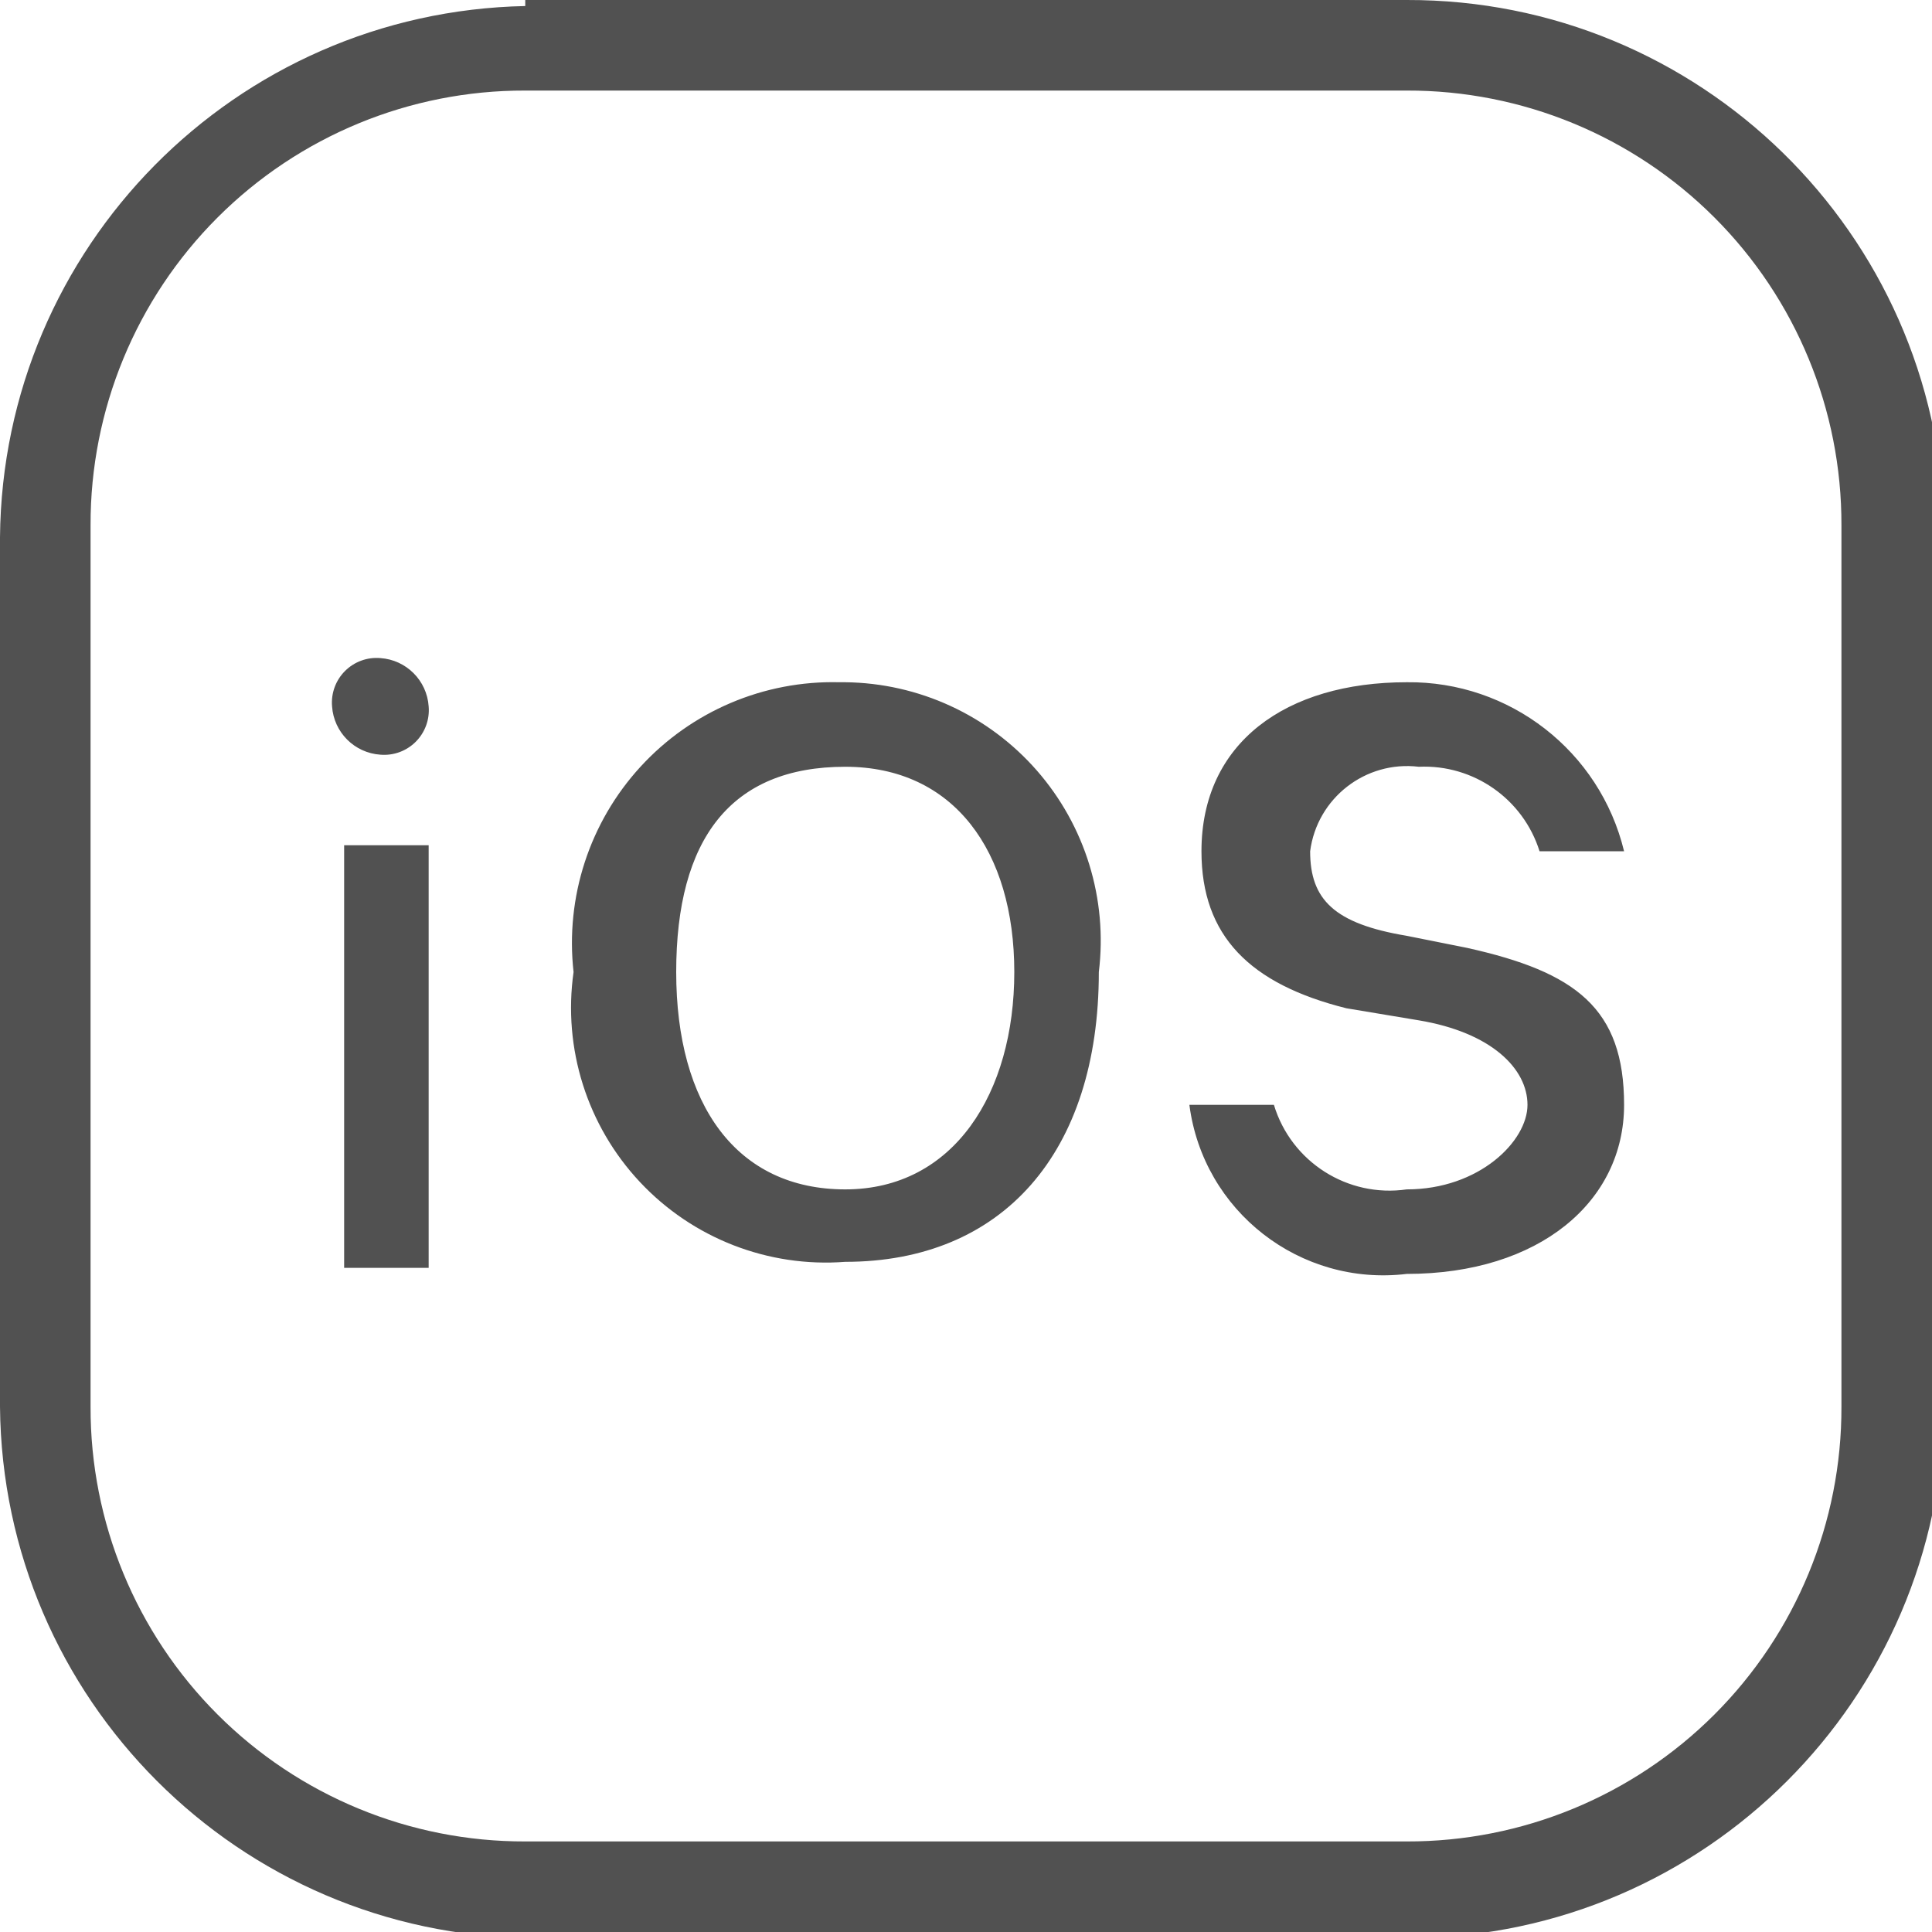
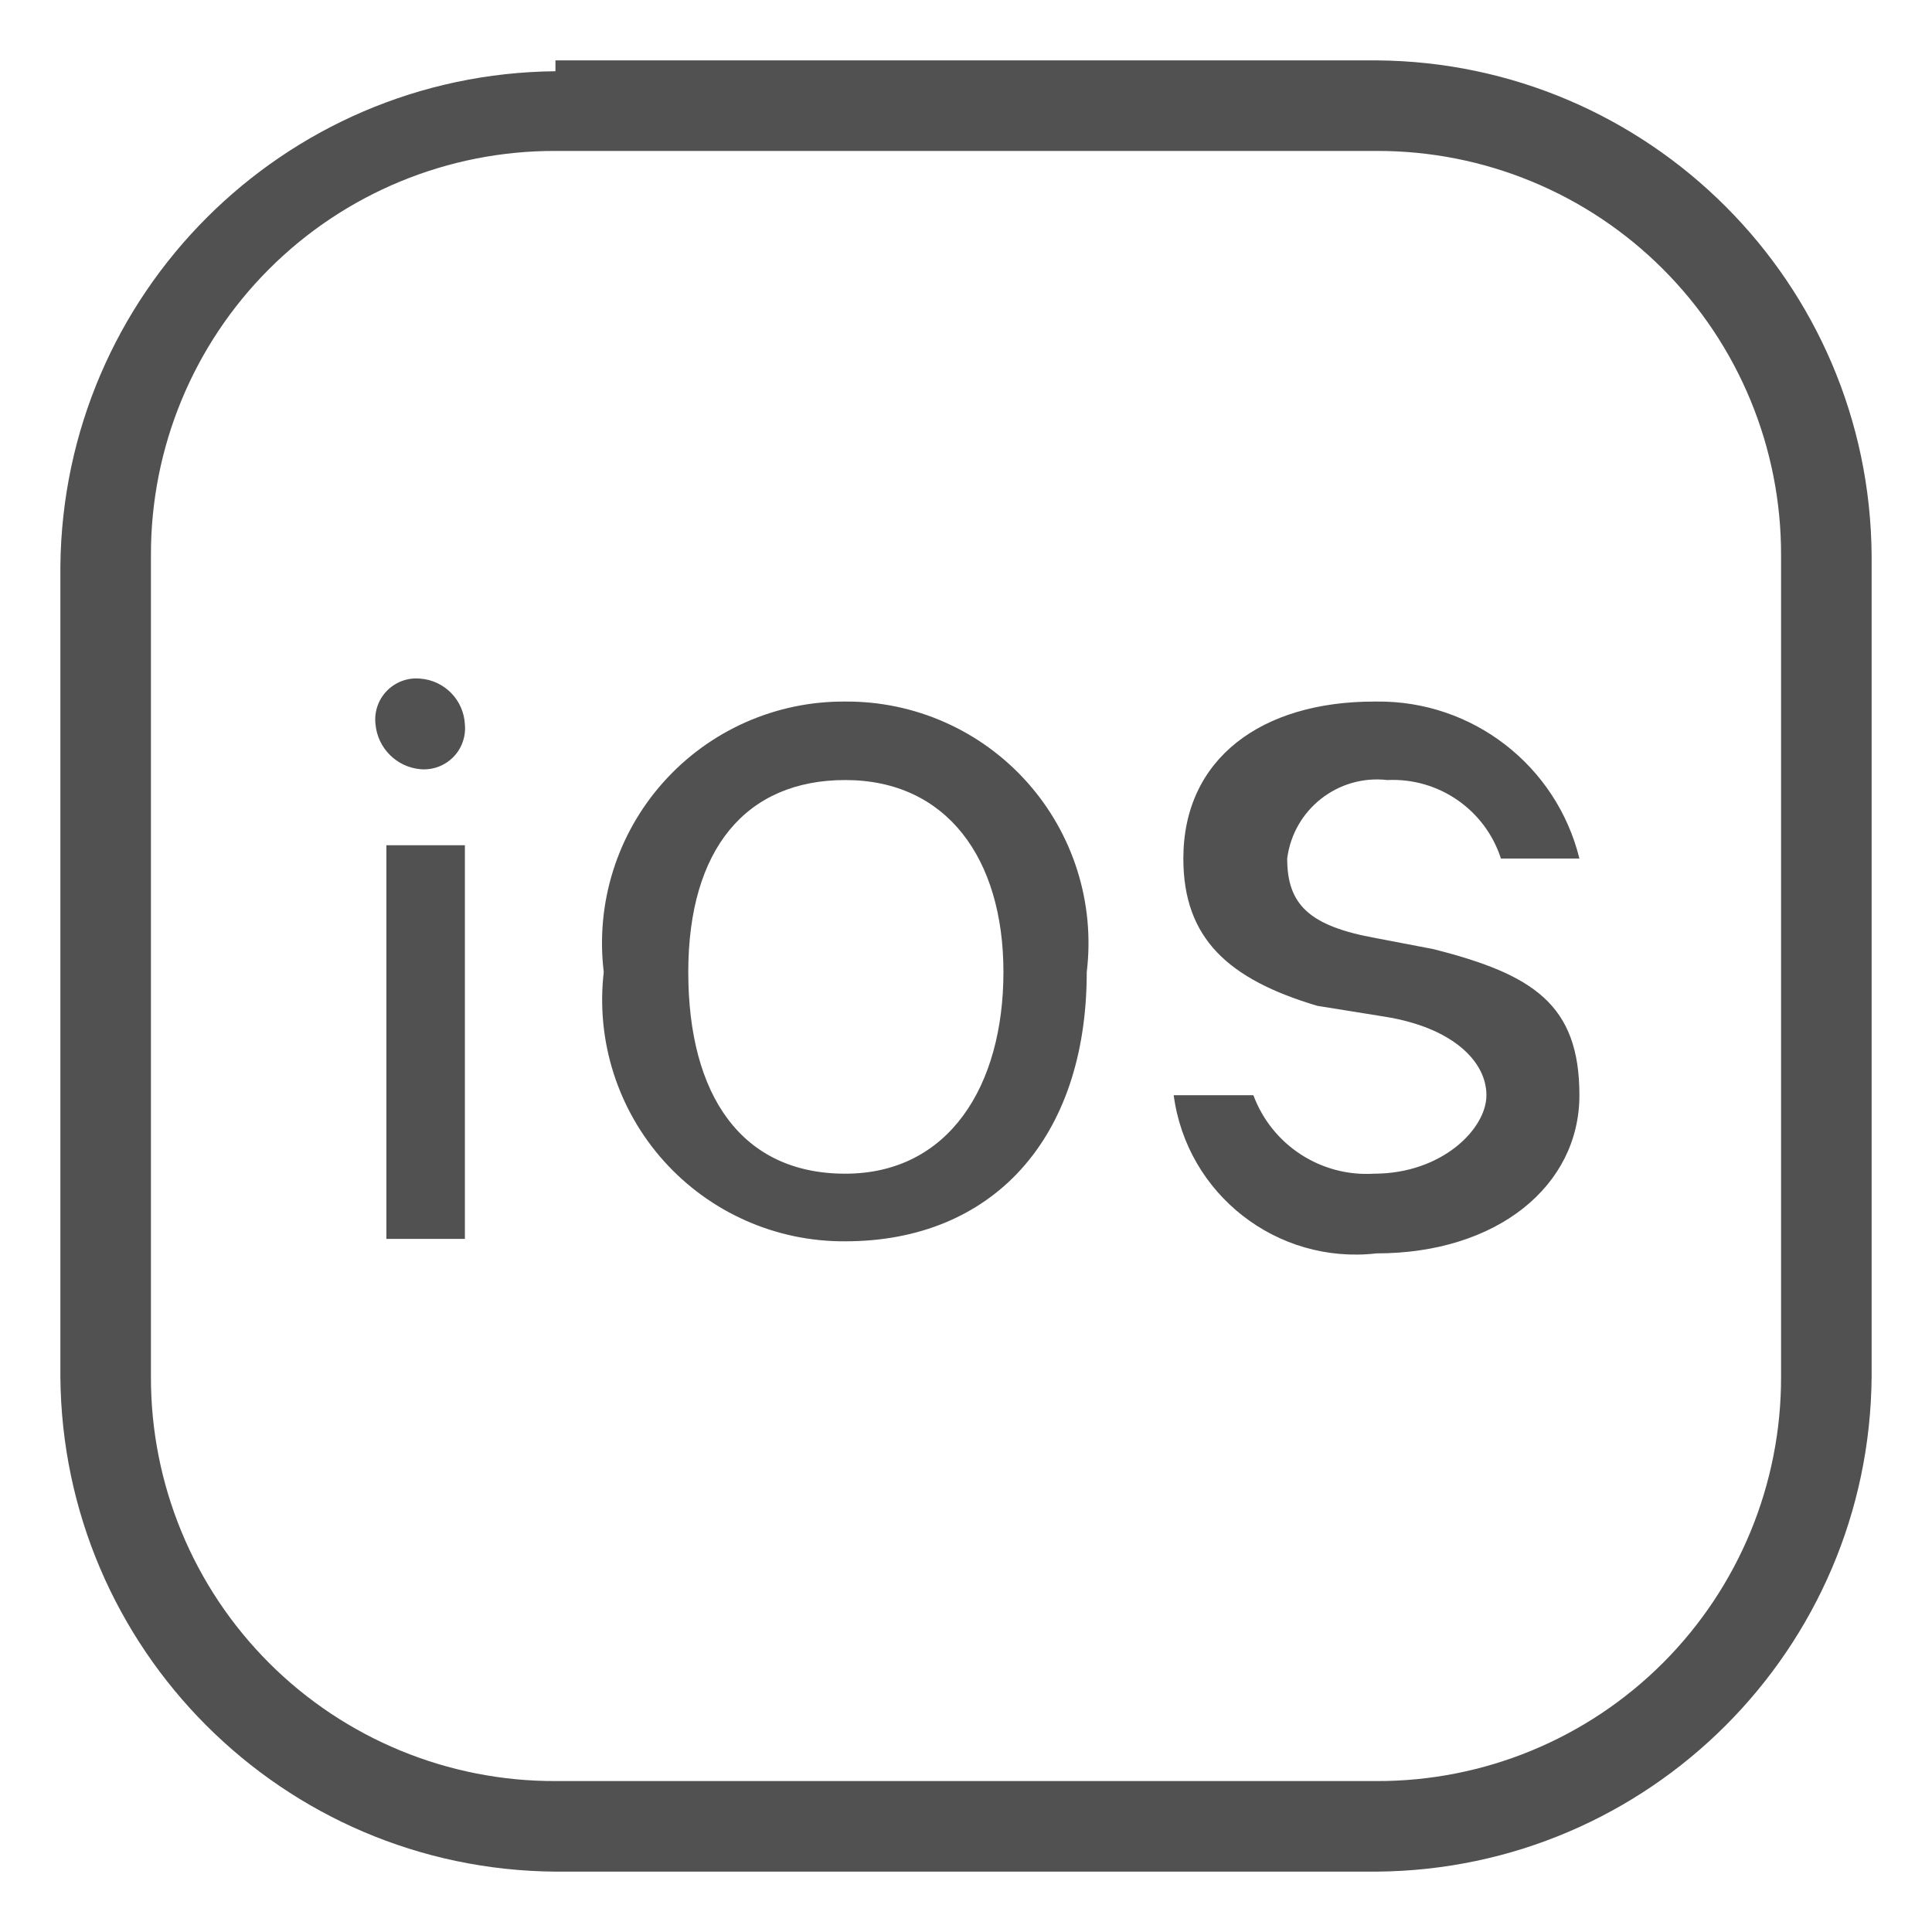
<svg xmlns="http://www.w3.org/2000/svg" id="Layer_1" data-name="Layer 1" viewBox="0 0 16 16">
  <defs>
    <style>.cls-1{fill:#515151;}</style>
  </defs>
-   <path class="cls-1" d="M4.35.05A4.44,4.44,0,0,0,0,4.45v7.2a4.44,4.44,0,0,0,4.4,4.4h7.3a4.44,4.44,0,0,0,4.4-4.4V4.35A4.44,4.44,0,0,0,11.65,0H4.35Zm0,.7h7.3a3.59,3.59,0,0,1,3.6,3.6v7.3a3.59,3.59,0,0,1-3.6,3.6H4.35a3.59,3.59,0,0,1-3.6-3.6V4.35A3.59,3.59,0,0,1,4.35.75Zm-1.2,4.7a.37.37,0,0,0-.4.4.43.43,0,0,0,.4.4.37.37,0,0,0,.4-.4A.43.43,0,0,0,3.15,5.45Zm3.8.2a2.16,2.16,0,0,0-2.2,2.4A2.11,2.11,0,0,0,7,10.45c1.3,0,2.1-.9,2.1-2.4A2.14,2.14,0,0,0,7,5.65Zm4.7,0c-1,0-1.7.5-1.7,1.4,0,.7.4,1.1,1.2,1.3l.6.1c.6.1.9.4.9.7s-.4.7-1,.7a1,1,0,0,1-1.1-.7h-.7a1.62,1.62,0,0,0,1.8,1.4c1.1,0,1.8-.6,1.8-1.4s-.4-1.1-1.3-1.3l-.5-.1c-.6-.1-.8-.3-.8-.7a.81.81,0,0,1,.9-.7,1,1,0,0,1,1,.7h.7A1.83,1.83,0,0,0,11.65,5.65ZM7,6.35c.9,0,1.4.7,1.4,1.7s-.5,1.8-1.4,1.8-1.4-.7-1.4-1.8S6.05,6.35,7,6.35ZM2.85,7v3.5h.7V7Z" />
+   <path class="cls-1" d="M4.6.59A4.14,4.14,0,0,0,.5,4.69V11.4a4.13,4.13,0,0,0,4.1,4.1h6.8a4.13,4.13,0,0,0,4.1-4.1V4.6A4.13,4.13,0,0,0,11.4.5H4.6Zm0,.66h6.8A3.34,3.34,0,0,1,14.75,4.6v6.8a3.34,3.34,0,0,1-3.35,3.35H4.6A3.34,3.34,0,0,1,1.25,11.4V4.6A3.34,3.34,0,0,1,4.6,1.25ZM3.48,5.62A.34.34,0,0,0,3.11,6a.41.41,0,0,0,.37.37A.34.34,0,0,0,3.85,6,.4.4,0,0,0,3.48,5.62ZM7,5.81A2,2,0,0,0,5,8.05,2,2,0,0,0,7,10.28c1.21,0,2-.84,2-2.23A2,2,0,0,0,7,5.81Zm4.38,0c-.93,0-1.58.47-1.58,1.3,0,.66.37,1,1.11,1.22l.56.09c.56.09.84.37.84.65s-.37.65-.93.65a1,1,0,0,1-1-.65H9.72a1.52,1.52,0,0,0,1.68,1.31c1,0,1.68-.56,1.68-1.31s-.38-1-1.21-1.21l-.47-.09c-.56-.1-.74-.28-.74-.66a.75.75,0,0,1,.83-.65.94.94,0,0,1,.94.65h.65A1.71,1.71,0,0,0,11.4,5.81ZM7,6.46c.84,0,1.31.65,1.31,1.59S7.86,9.72,7,9.72s-1.3-.65-1.3-1.67S6.18,6.46,7,6.46ZM3.2,7v3.26h.65V7Z" />
</svg>
